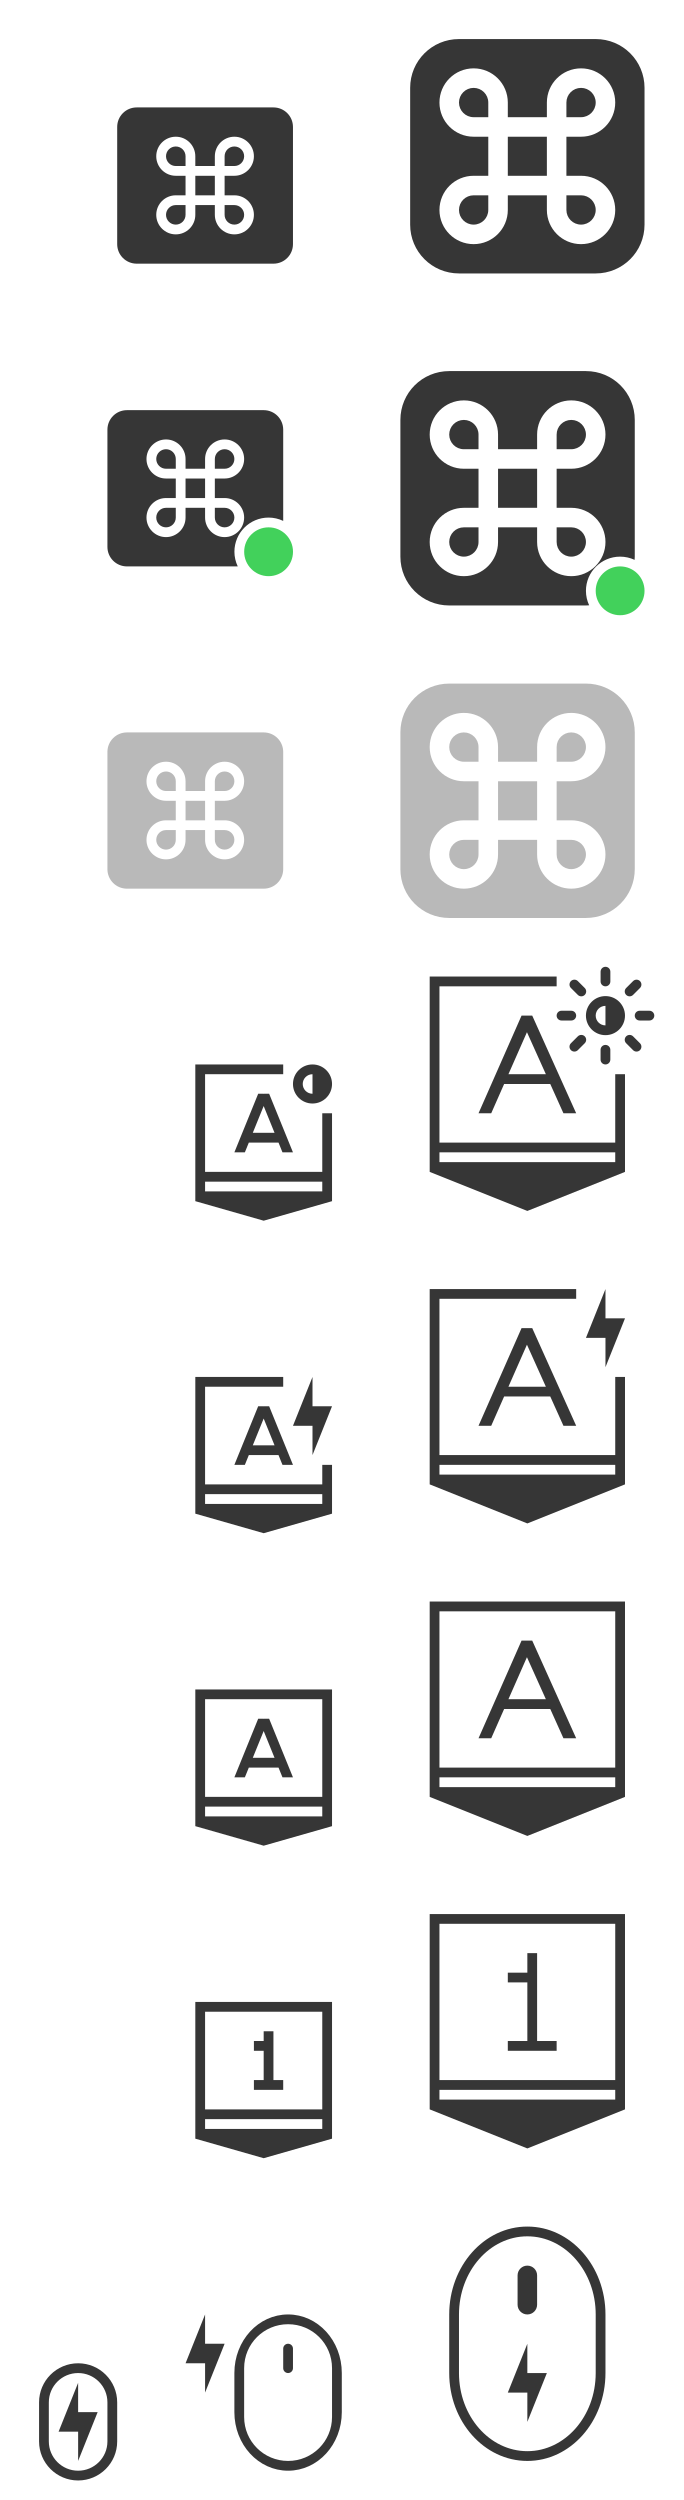
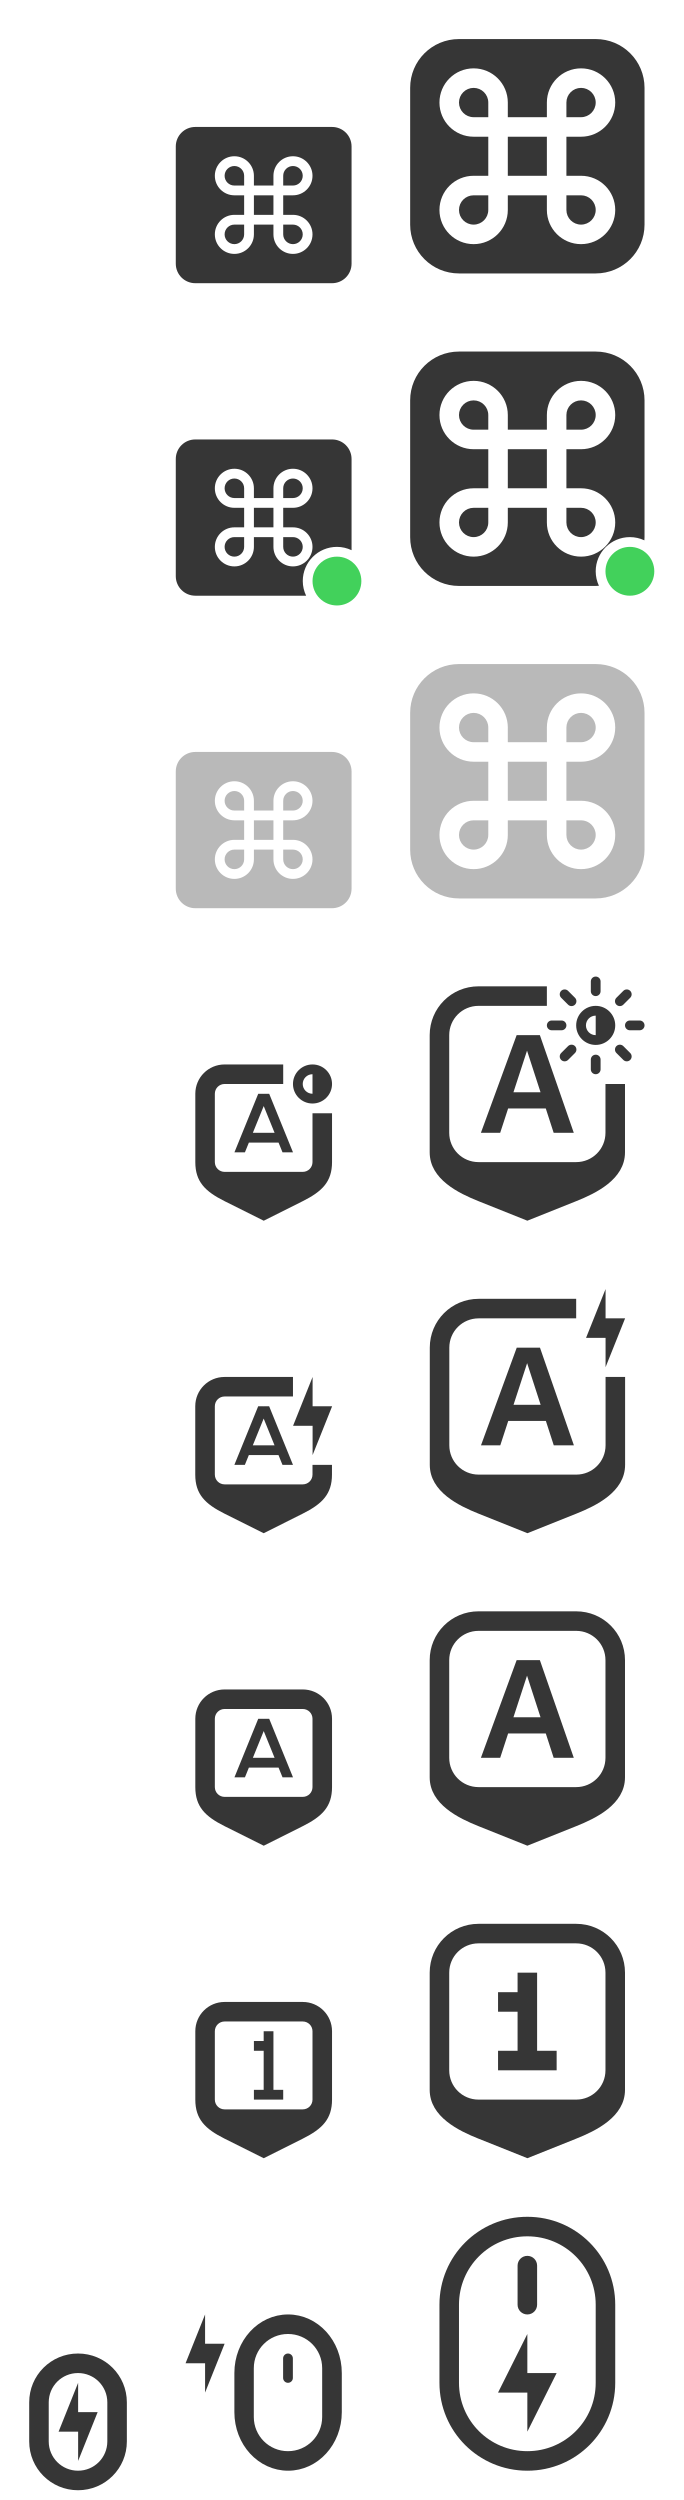
- <svg xmlns="http://www.w3.org/2000/svg" xmlns:xlink="http://www.w3.org/1999/xlink" width="70" height="256" version="1.1" viewBox="0 0 70 256">
-   <defs>
+ <svg xmlns="http://www.w3.org/2000/svg" xmlns:xlink="http://www.w3.org/1999/xlink" width="70" height="256" version="1.1" viewBox="0 0 70 256" id="svg99">
+   <defs id="defs3">
    <style id="current-color-scheme" type="text/css">.ColorScheme-Text {
        color:#363636;
      }
      .ColorScheme-Background {
        color:#efefef;
      }
      .ColorScheme-Highlight {
        color:#3daee9;
      }
      .ColorScheme-ViewText {
        color:#363636;
      }
      .ColorScheme-ViewBackground {
        color:#fcfcfc;
      }
      .ColorScheme-ViewHover {
        color:#93cee9;
      }
      .ColorScheme-ViewFocus{
        color:#3daee9;
      }
      .ColorScheme-ButtonText {
        color:#363636;
      }
      .ColorScheme-ButtonBackground {
        color:#ffffff;
      }
      .ColorScheme-ButtonHover {
        color:#93cee9;
      }
      .ColorScheme-ButtonFocus{
        color:#3daee9;
      }</style>
  </defs>
-   <g id="22-22-input-mouse-battery" transform="translate(-310 -300.36)">
-     <rect x="326" y="534.36" width="22" height="22" ry="0" fill="none" />
-     <path class="ColorScheme-Text" transform="translate(326 534.36)" d="m13.5 3c-3.047 0-5.5 2.676-5.5 6v4c0 3.324 2.453 6 5.5 6s5.5-2.676 5.5-6v-4c0-3.324-2.453-6-5.5-6zm0 1c2.493 0 4.5 2.007 4.5 4.5v5c0 2.493-2.007 4.5-4.5 4.5s-4.5-2.007-4.5-4.5v-5c0-2.493 2.007-4.5 4.5-4.5zm0 2c-0.277 0-0.5 0.223-0.5 0.5v2c0 0.277 0.223 0.5 0.5 0.5s0.5-0.223 0.5-0.5v-2c0-0.277-0.223-0.5-0.5-0.5z" fill="currentColor" />
-     <path class="ColorScheme-Text" d="m331 537.36-2 5h2v3l2-5h-2z" fill="currentColor" />
+   <use id="fcitx-vk-inactive" transform="translate(104,-6)" width="100%" height="100%" opacity=".5" xlink:href="#fcitx-kbd" />
+   <g id="22-22-input-keyboard" transform="translate(6,2)">
+     <path class="ColorScheme-Text" d="m 14,11 c -1.108,0 -2,0.892 -2,2 v 12 c 0,1.108 0.892,2 2,2 h 14 c 1.108,0 2,-0.892 2,-2 V 13 c 0,-1.108 -0.892,-2 -2,-2 z m 4,3 c 1.105,0 2,0.895 2,2 v 1 h 2 v -1 c 0,-1.105 0.895,-2 2,-2 1.105,0 2,0.895 2,2 0,1.105 -0.895,2 -2,2 h -1 v 2 h 1 c 1.105,2.5e-4 2,0.895 2,2 0,1.105 -0.895,2 -2,2 -1.105,0 -2,-0.895 -2,-2 v -1 h -2 v 1 c 0,1.105 -0.895,2 -2,2 -1.105,0 -2,-0.895 -2,-2 0,-1.105 0.895,-2 2,-2 h 1 v -2 h -1 c -1.105,0 -2,-0.895 -2,-2 0,-1.105 0.895,-2 2,-2 z m 0,1 c -0.552,0 -1,0.448 -1,1 0,0.552 0.448,1 1,1 h 1 v -1 c 0,-0.552 -0.448,-1 -1,-1 z m 6,0 c -0.552,0 -1,0.448 -1,1 v 1 h 1 c 0.552,0 1,-0.448 1,-1 0,-0.552 -0.448,-1 -1,-1 z m -4,3 v 2 h 2 v -2 z m -2,3 c -0.552,0 -1,0.448 -1,1 0,0.552 0.448,1 1,1 0.552,0 1,-0.448 1,-1 v -1 z m 5,0 v 1 c 0,0.552 0.448,1 1,1 0.552,0 1,-0.448 1,-1 0,-0.552 -0.448,-1 -1,-1 z" fill="currentColor" id="path65" />
+     <path d="M 10,8 H 32 V 30 H 10 Z" fill="none" id="path67" />
  </g>
-   <g id="22-22-input-keyboard-battery" transform="translate(-332 -396.36)">
-     <rect x="348" y="534.36" width="22" height="22" ry="0" fill="none" />
-     <path class="ColorScheme-Text" transform="translate(332 396.36)" d="m20 141v14l7 2 7-2v-5h-1v2h-12v-10h8v-1h-9zm12 0-2 5h2v3l2-5h-2v-3zm-5.562 3-2.438 6h1.074l0.406-1h3.039l0.406 1h1.074l-2.439-6h-0.537l-0.023 0.01-0.023-0.01h-0.539zm0.562 1.258 1.113 2.742h-2.227l1.113-2.742zm-6 7.742h12v1h-12v-1z" fill="currentColor" />
+   <g id="22-22-input-keyboard-virtual-on" transform="translate(5,3)">
+     <path class="ColorScheme-Text" d="m 15,42 c -1.108,0 -2,0.892 -2,2 v 12 c 0,1.108 0.892,2 2,2 h 11.346 a 3.5,3.5 0 0 1 -0.342,-1.5 3.5,3.5 0 0 1 3.5,-3.5 3.5,3.5 0 0 1 1.496,0.34 v -9.34 c 0,-1.108 -0.892,-2 -2,-2 z m 4,3 c 1.105,0 2,0.895 2,2 v 1 h 2 v -1 c 0,-1.105 0.895,-2 2,-2 1.105,0 2,0.895 2,2 0,1.105 -0.895,2 -2,2 h -1 v 2 h 1 c 1.105,2.5e-4 2,0.895 2,2 0,1.105 -0.895,2 -2,2 -1.105,0 -2,-0.895 -2,-2 v -1 h -2 v 1 c 0,1.105 -0.895,2 -2,2 -1.105,0 -2,-0.895 -2,-2 0,-1.105 0.895,-2 2,-2 h 1 v -2 h -1 c -1.105,0 -2,-0.895 -2,-2 0,-1.105 0.895,-2 2,-2 z m 0,1 c -0.552,0 -1,0.448 -1,1 0,0.552 0.448,1 1,1 h 1 v -1 c 0,-0.552 -0.448,-1 -1,-1 z m 6,0 c -0.552,0 -1,0.448 -1,1 v 1 h 1 c 0.552,0 1,-0.448 1,-1 0,-0.552 -0.448,-1 -1,-1 z m -4,3 v 2 h 2 v -2 z m -2,3 c -0.552,0 -1,0.448 -1,1 0,0.552 0.448,1 1,1 0.552,0 1,-0.448 1,-1 v -1 z m 5,0 v 1 c 0,0.552 0.448,1 1,1 0.552,0 1,-0.448 1,-1 0,-0.552 -0.448,-1 -1,-1 z" fill="currentColor" id="path70" />
+     <path d="M 11,39 H 33 V 61 H 11 Z" fill="none" id="path72" />
+     <path class="ColorScheme-PositiveText" d="m 29.503,54 a 2.5,2.5 0 0 0 -2.5,2.5 2.5,2.5 0 0 0 2.5,2.5 2.5,2.5 0 0 0 2.5,-2.5 2.5,2.5 0 0 0 -2.5,-2.5 z" fill="#42d15b" id="path74" />
  </g>
-   <g id="22-22-input-keyboard-brightness" transform="translate(-354 -428.36)">
-     <rect x="370" y="534.36" width="22" height="22" ry="0" fill="none" />
-     <path class="ColorScheme-Text" transform="translate(354 428.36)" d="m20 109v14l7 2 7-2v-9h-1v6h-12v-10h8v-1h-9zm12 0c-1.105 0-2 0.895-2 2s0.895 2 2 2 2-0.895 2-2-0.895-2-2-2zm0 1v2c-0.552 0-1-0.448-1-1 0-0.552 0.448-1 1-1zm-5.562 2-2.438 6h1.074l0.406-1h3.039l0.406 1h1.074l-2.439-6h-0.537l-0.023 0.01-0.023-0.01h-0.539zm0.562 1.258 1.113 2.742h-2.227l1.113-2.742zm-6 7.742h12v1h-12v-1z" fill="currentColor" />
+   <g id="22-22-input-keyboard-virtual-off" transform="translate(6,66)">
+     <path class="ColorScheme-Text" d="m 14,11 c -1.108,0 -2,0.892 -2,2 v 12 c 0,1.108 0.892,2 2,2 h 14 c 1.108,0 2,-0.892 2,-2 V 13 c 0,-1.108 -0.892,-2 -2,-2 z m 4,3 c 1.105,0 2,0.895 2,2 v 1 h 2 v -1 c 0,-1.105 0.895,-2 2,-2 1.105,0 2,0.895 2,2 0,1.105 -0.895,2 -2,2 h -1 v 2 h 1 c 1.105,2.5e-4 2,0.895 2,2 0,1.105 -0.895,2 -2,2 -1.105,0 -2,-0.895 -2,-2 v -1 h -2 v 1 c 0,1.105 -0.895,2 -2,2 -1.105,0 -2,-0.895 -2,-2 0,-1.105 0.895,-2 2,-2 h 1 v -2 h -1 c -1.105,0 -2,-0.895 -2,-2 0,-1.105 0.895,-2 2,-2 z m 0,1 c -0.552,0 -1,0.448 -1,1 0,0.552 0.448,1 1,1 h 1 v -1 c 0,-0.552 -0.448,-1 -1,-1 z m 6,0 c -0.552,0 -1,0.448 -1,1 v 1 h 1 c 0.552,0 1,-0.448 1,-1 0,-0.552 -0.448,-1 -1,-1 z m -4,3 v 2 h 2 v -2 z m -2,3 c -0.552,0 -1,0.448 -1,1 0,0.552 0.448,1 1,1 0.552,0 1,-0.448 1,-1 v -1 z m 5,0 v 1 c 0,0.552 0.448,1 1,1 0.552,0 1,-0.448 1,-1 0,-0.552 -0.448,-1 -1,-1 z" fill="currentColor" opacity="0.35" id="path77" />
+     <path d="M 10,8 H 32 V 30 H 10 Z" fill="none" id="path79" />
  </g>
-   <g id="input-keyboard-battery" transform="translate(-332 -428.36)">
-     <rect x="370" y="556.36" width="32" height="32" ry="0" fill="none" />
-     <path class="ColorScheme-Text" transform="translate(332 428.36)" d="m44 132v20l10 4 10-4v-11h-1v8h-18v-16h14v-1h-15zm18 0-2 5h2v3l2-5h-2v-3zm-8.594 4-4.406 10h1.301l1.322-3h4.723l1.35 3h1.305l-4.5-10h-1.094zm0.553 1.695 1.938 4.305h-3.834l1.897-4.305zm-8.959 12.305h18v1h-18v-1z" fill="currentColor" />
-   </g>
-   <g id="input-keyboard-brightness" transform="translate(-364 -460.36)">
-     <rect x="402" y="556.36" width="32" height="32" ry="0" fill="none" />
-     <path class="ColorScheme-Text" transform="translate(364 460.36)" d="m44 100v20l10 4 10-4v-10h-1v7h-18v-16h12v-1h-13zm9.406 4-4.406 10h1.301l1.322-3h4.723l1.35 3h1.305l-4.5-10h-1.094zm0.553 1.695 1.938 4.305h-3.834l1.897-4.305zm-8.959 12.305h18v1h-18v-1z" fill="currentColor" />
-     <path class="ColorScheme-Text" transform="translate(326 534.36)" d="m100 25c-0.277 0-0.5 0.223-0.5 0.5v1c0 0.277 0.223 0.5 0.5 0.5s0.5-0.223 0.5-0.5v-1c0-0.277-0.223-0.5-0.5-0.5zm-3.182 1.318c-0.128 0-0.256 0.049-0.354 0.146-0.196 0.196-0.196 0.511 0 0.707l0.707 0.707c0.196 0.196 0.511 0.196 0.707 0s0.196-0.511 0-0.707l-0.707-0.707c-0.098-0.098-0.226-0.146-0.354-0.146zm6.363 0c-0.128 0-0.256 0.049-0.354 0.146l-0.707 0.707c-0.196 0.196-0.196 0.511 0 0.707 0.196 0.196 0.511 0.196 0.707 0l0.707-0.707c0.196-0.196 0.196-0.511 0-0.707-0.098-0.098-0.226-0.146-0.354-0.146zm-3.182 1.682c-1.105 0-2 0.895-2 2s0.895 2 2 2c1.105 0 2-0.895 2-2s-0.895-2-2-2zm0 1v2c-0.552 0-1-0.448-1-1s0.448-1 1-1zm-4.5 0.5c-0.277 0-0.5 0.223-0.5 0.5s0.223 0.5 0.5 0.5h1c0.277 0 0.5-0.223 0.5-0.5s-0.223-0.5-0.5-0.5zm8 0c-0.277 0-0.5 0.223-0.5 0.5s0.223 0.5 0.5 0.5h1c0.277 0 0.5-0.223 0.5-0.5s-0.223-0.5-0.5-0.5zm-5.975 2.475c-0.128 0-0.256 0.049-0.354 0.146l-0.707 0.707c-0.196 0.196-0.196 0.511 0 0.707s0.511 0.196 0.707 0l0.707-0.707c0.196-0.196 0.196-0.511 0-0.707-0.098-0.098-0.226-0.146-0.354-0.146zm4.949 0c-0.128 0-0.256 0.049-0.354 0.146-0.196 0.196-0.196 0.511 0 0.707l0.707 0.707c0.196 0.196 0.511 0.196 0.707 0 0.196-0.196 0.196-0.511 0-0.707l-0.707-0.707c-0.098-0.098-0.226-0.146-0.354-0.146zm-2.475 1.025c-0.277 0-0.5 0.223-0.5 0.5v1c0 0.277 0.223 0.5 0.5 0.5s0.5-0.223 0.5-0.5v-1c0-0.277-0.223-0.5-0.5-0.5z" fill="currentColor" />
-   </g>
-   <g id="input-mouse-battery" transform="translate(-332 -332.36)">
-     <path class="ColorScheme-Text" d="m386 560.36a8 9 0 0 0-8 9v6a8 9 0 0 0 8 9 8 9 0 0 0 8-9v-6a8 9 0 0 0-8-9zm0 1a7 8 0 0 1 7 8v6a7 8 0 0 1-7 8 7 8 0 0 1-7-8v-6a7 8 0 0 1 7-8zm0 3a1 1 0 0 0-1 1v3a1 1 0 0 0 1 1 1 1 0 0 0 1-1v-3a1 1 0 0 0-1-1zm0 8-2 5h2v3l2-5h-2z" fill="currentColor" />
-     <rect x="370" y="556.36" width="32" height="32" ry="0" fill="none" />
-   </g>
-   <g id="16-16-input-mouse-battery" transform="translate(-303 -297.36)">
-     <path class="ColorScheme-Text" transform="translate(319 457.36)" d="m-8 82a4 4 0 0 0-4 4v4a4 4 0 0 0 4 4 4 4 0 0 0 4-4v-4a4 4 0 0 0-4-4zm0 1a3 3 0 0 1 3 3v4a3 3 0 0 1-3 3 3 3 0 0 1-3-3v-4a3 3 0 0 1 3-3zm0 1-2 5h2v3l2-5h-2z" fill="currentColor" />
-     <rect x="303" y="537.36" width="16" height="16" fill="none" />
-   </g>
-   <g id="22-22-input-caps-on" transform="translate(59.241 23.259)">
-     <rect x="-43.241" y="146.74" width="22" height="22" opacity=".001" />
-     <path class="ColorScheme-Text" d="m-39.241 149.74v14l7 2 7-2v-14zm1 1h12v10h-12zm5.438 2-2.438 6h1.074l0.406-1h3.039l0.406 1h1.074l-2.439-6h-0.537l-0.023 0.01-0.023-0.01zm0.562 1.258 1.113 2.742h-2.227zm-6 7.742h12v1h-12z" fill="currentColor" />
-   </g>
-   <g id="22-22-input-num-on" transform="translate(-8 85)">
-     <rect x="24" y="117" width="22" height="22" opacity=".001" />
-     <path class="ColorScheme-Text" d="m28 120v14l7 2 7-2v-14zm1 1h12v10h-12zm6 2v1h-1v1h1v3h-1v1h3v-1h-1v-5zm-6 9h12v1h-12z" fill="currentColor" />
-   </g>
-   <g id="input-caps-on" transform="translate(19 48)">
-     <rect x="19" y="112" width="32" height="32" opacity=".001" />
-     <path class="ColorScheme-Text" d="m25 116v20l10 4 10-4v-20h-1zm1 1h18v16h-18zm8.406 3-4.406 10h1.301l1.322-3h4.723l1.35 3h1.305l-4.5-10zm0.553 1.695 1.938 4.305h-3.834zm-8.959 12.305h18v1h-18z" fill="currentColor" />
-   </g>
-   <g id="input-num-on" transform="translate(19 80)">
-     <rect x="19" y="112" width="32" height="32" opacity=".001" />
-     <path class="ColorScheme-Text" d="m25 116v20l10 4 10-4v-20h-1zm1 1h18v16h-18zm9 3v2h-2v1h2v6h-2v1h5v-1h-2v-9zm-9 14h18v1h-18z" fill="currentColor" />
-   </g>
-   <use id="fcitx-vk-inactive" transform="translate(104,-6)" width="100%" height="100%" opacity=".5" xlink:href="#fcitx-kbd" />
-   <g id="22-22-input-keyboard">
-     <path class="ColorScheme-Text" d="m14 11c-1.108 0-2 0.892-2 2v12c0 1.108 0.892 2 2 2h14c1.108 0 2-0.892 2-2v-12c0-1.108-0.892-2-2-2h-14zm4 3c1.105 0 2 0.895 2 2v1h2v-1c0-1.105 0.895-2 2-2 1.105 0 2 0.895 2 2s-0.895 2-2 2h-1v2h1c1.105 2.5e-4 2 0.895 2 2s-0.895 2-2 2-2-0.895-2-2v-1h-2v1c0 1.105-0.895 2-2 2-1.105 0-2-0.895-2-2s0.895-2 2-2h1v-2h-1c-1.105 0-2-0.895-2-2s0.895-2 2-2zm0 1c-0.552 0-1 0.448-1 1 0 0.552 0.448 1 1 1h1v-1c0-0.552-0.448-1-1-1zm6 0c-0.552 0-1 0.448-1 1v1h1c0.552 0 1-0.448 1-1s-0.448-1-1-1zm-4 3v2h2v-2h-2zm-2 3c-0.552 0-1 0.448-1 1s0.448 1 1 1 1-0.448 1-1v-1h-1zm5 0v1c0 0.552 0.448 1 1 1s1-0.448 1-1-0.448-1-1-1h-1z" fill="currentColor" />
-     <path d="m10 8h22v22h-22z" fill="none" />
-   </g>
-   <g id="22-22-input-keyboard-virtual-on" transform="translate(-2)">
-     <path class="ColorScheme-Text" d="m15 42c-1.108 0-2 0.892-2 2v12c0 1.108 0.892 2 2 2h11.346a3.5 3.5 0 0 1-0.342-1.5 3.5 3.5 0 0 1 3.5-3.5 3.5 3.5 0 0 1 1.496 0.34v-9.34c0-1.108-0.892-2-2-2zm4 3c1.105 0 2 0.895 2 2v1h2v-1c0-1.105 0.895-2 2-2 1.105 0 2 0.895 2 2s-0.895 2-2 2h-1v2h1c1.105 2.5e-4 2 0.895 2 2s-0.895 2-2 2-2-0.895-2-2v-1h-2v1c0 1.105-0.895 2-2 2-1.105 0-2-0.895-2-2s0.895-2 2-2h1v-2h-1c-1.105 0-2-0.895-2-2s0.895-2 2-2zm0 1c-0.552 0-1 0.448-1 1 0 0.552 0.448 1 1 1h1v-1c0-0.552-0.448-1-1-1zm6 0c-0.552 0-1 0.448-1 1v1h1c0.552 0 1-0.448 1-1s-0.448-1-1-1zm-4 3v2h2v-2zm-2 3c-0.552 0-1 0.448-1 1s0.448 1 1 1 1-0.448 1-1v-1zm5 0v1c0 0.552 0.448 1 1 1s1-0.448 1-1-0.448-1-1-1z" fill="currentColor" />
-     <path d="m11 39h22v22h-22z" fill="none" />
-     <path class="ColorScheme-PositiveText" d="m29.503 54a2.5 2.5 0 0 0-2.5 2.5 2.5 2.5 0 0 0 2.5 2.5 2.5 2.5 0 0 0 2.5-2.5 2.5 2.5 0 0 0-2.5-2.5z" fill="#42d15b" />
-   </g>
-   <g id="22-22-input-keyboard-virtual-off" transform="translate(-1,64)">
-     <path class="ColorScheme-Text" d="m14 11c-1.108 0-2 0.892-2 2v12c0 1.108 0.892 2 2 2h14c1.108 0 2-0.892 2-2v-12c0-1.108-0.892-2-2-2zm4 3c1.105 0 2 0.895 2 2v1h2v-1c0-1.105 0.895-2 2-2 1.105 0 2 0.895 2 2s-0.895 2-2 2h-1v2h1c1.105 2.5e-4 2 0.895 2 2s-0.895 2-2 2-2-0.895-2-2v-1h-2v1c0 1.105-0.895 2-2 2-1.105 0-2-0.895-2-2s0.895-2 2-2h1v-2h-1c-1.105 0-2-0.895-2-2s0.895-2 2-2zm0 1c-0.552 0-1 0.448-1 1 0 0.552 0.448 1 1 1h1v-1c0-0.552-0.448-1-1-1zm6 0c-0.552 0-1 0.448-1 1v1h1c0.552 0 1-0.448 1-1s-0.448-1-1-1zm-4 3v2h2v-2zm-2 3c-0.552 0-1 0.448-1 1s0.448 1 1 1 1-0.448 1-1v-1zm5 0v1c0 0.552 0.448 1 1 1s1-0.448 1-1-0.448-1-1-1z" fill="currentColor" opacity=".35" />
-     <path d="m10 8h22v22h-22z" fill="none" />
-   </g>
-   <g id="input-keyboard-virtual-on">
-     <rect x="37" y="34" width="32" height="32" fill="none" />
-     <path class="ColorScheme-Text" fill="currentColor" d="m46 38c-2.77 0-5 2.23-5 5v14c0 2.77 2.23 5 5 5h14c0.112 0 0.22-0.008 0.33-0.016-0.217-0.465-0.33-0.971-0.33-1.484 0-1.933 1.567-3.5 3.5-3.5 0.513-9.1e-5 1.02 0.113 1.484 0.33 0.007-0.11 0.016-0.218 0.016-0.33v-14c0-2.77-2.23-5-5-5h-14zm1.5 3a3.5 3.5 0 0 1 3.5 3.5v1.5h4v-1.5a3.5 3.5 0 0 1 3.5-3.5 3.5 3.5 0 0 1 3.5 3.5 3.5 3.5 0 0 1-3.5 3.5h-1.5v4h1.5a3.5 3.5 0 0 1 3.5 3.5 3.5 3.5 0 0 1-3.5 3.5 3.5 3.5 0 0 1-3.5-3.5v-1.5h-4v1.5a3.5 3.5 0 0 1-3.5 3.5 3.5 3.5 0 0 1-3.5-3.5 3.5 3.5 0 0 1 3.5-3.5h1.5v-4h-1.5a3.5 3.5 0 0 1-3.5-3.5 3.5 3.5 0 0 1 3.5-3.5zm0 2a1.5 1.5 0 0 0-1.5 1.5 1.5 1.5 0 0 0 1.5 1.5h1.5v-1.5a1.5 1.5 0 0 0-1.5-1.5zm11 0a1.5 1.5 0 0 0-1.5 1.5v1.5h1.5a1.5 1.5 0 0 0 1.5-1.5 1.5 1.5 0 0 0-1.5-1.5zm-7.5 5v4h4v-4h-4zm-3.5 6a1.5 1.5 0 0 0-1.5 1.5 1.5 1.5 0 0 0 1.5 1.5 1.5 1.5 0 0 0 1.5-1.5v-1.5h-1.5zm9.5 0v1.5a1.5 1.5 0 0 0 1.5 1.5 1.5 1.5 0 0 0 1.5-1.5 1.5 1.5 0 0 0-1.5-1.5h-1.5z" />
-     <path d="m63.5 58a2.5 2.5 0 0 0-2.5 2.5 2.5 2.5 0 0 0 2.5 2.5 2.5 2.5 0 0 0 2.5-2.5 2.5 2.5 0 0 0-2.5-2.5z" fill="#42d15b" />
+   <g id="input-keyboard-virtual-on" transform="translate(1,-2)">
+     <rect x="37" y="34" width="32" height="32" fill="none" id="rect82" />
+     <path class="ColorScheme-Text" fill="currentColor" d="m 46,38 c -2.77,0 -5,2.23 -5,5 v 14 c 0,2.77 2.23,5 5,5 h 14 c 0.112,0 0.22,-0.009 0.33,-0.016 C 60.113,61.52 60,61.013 60,60.5 c 0,-1.933 1.567,-3.5 3.5,-3.5 0.513,-9.1e-5 1.02,0.113 1.484,0.33 0.007,-0.11 0.016,-0.218 0.016,-0.33 v -14 c 0,-2.77 -2.23,-5 -5,-5 h -14 z m 1.5,3 A 3.5,3.5 0 0 1 51,44.5 V 46 h 4 V 44.5 A 3.5,3.5 0 0 1 58.5,41 3.5,3.5 0 0 1 62,44.5 3.5,3.5 0 0 1 58.5,48 H 57 v 4 h 1.5 A 3.5,3.5 0 0 1 62,55.5 3.5,3.5 0 0 1 58.5,59 3.5,3.5 0 0 1 55,55.5 V 54 h -4 v 1.5 A 3.5,3.5 0 0 1 47.5,59 3.5,3.5 0 0 1 44,55.5 3.5,3.5 0 0 1 47.5,52 H 49 V 48 H 47.5 A 3.5,3.5 0 0 1 44,44.5 3.5,3.5 0 0 1 47.5,41 Z m 0,2 A 1.5,1.5 0 0 0 46,44.5 1.5,1.5 0 0 0 47.5,46 H 49 V 44.5 A 1.5,1.5 0 0 0 47.5,43 Z m 11,0 A 1.5,1.5 0 0 0 57,44.5 V 46 h 1.5 A 1.5,1.5 0 0 0 60,44.5 1.5,1.5 0 0 0 58.5,43 Z M 51,48 v 4 h 4 v -4 z m -3.5,6 A 1.5,1.5 0 0 0 46,55.5 1.5,1.5 0 0 0 47.5,57 1.5,1.5 0 0 0 49,55.5 V 54 Z m 9.5,0 v 1.5 A 1.5,1.5 0 0 0 58.5,57 1.5,1.5 0 0 0 60,55.5 1.5,1.5 0 0 0 58.5,54 Z" id="path84" />
+     <path d="M 63.5,58 A 2.5,2.5 0 0 0 61,60.5 2.5,2.5 0 0 0 63.5,63 2.5,2.5 0 0 0 66,60.5 2.5,2.5 0 0 0 63.5,58 Z" fill="#42d15b" id="path86" />
  </g>
  <g id="input-keyboard">
-     <rect x="38" y="-5.6172e-6" width="32" height="32" fill="none" />
-     <path class="ColorScheme-Text" fill="currentColor" d="m47 4c-2.77 0-5 2.23-5 5v14c0 2.77 2.23 5 5 5h14c2.77 0 5-2.23 5-5v-14c0-2.77-2.23-5-5-5h-14zm1.5 3a3.5 3.5 0 0 1 3.5 3.5v1.5h4v-1.5a3.5 3.5 0 0 1 3.5-3.5 3.5 3.5 0 0 1 3.5 3.5 3.5 3.5 0 0 1-3.5 3.5h-1.5v4h1.5a3.5 3.5 0 0 1 3.5 3.5 3.5 3.5 0 0 1-3.5 3.5 3.5 3.5 0 0 1-3.5-3.5v-1.5h-4v1.5a3.5 3.5 0 0 1-3.5 3.5 3.5 3.5 0 0 1-3.5-3.5 3.5 3.5 0 0 1 3.5-3.5h1.5v-4h-1.5a3.5 3.5 0 0 1-3.5-3.5 3.5 3.5 0 0 1 3.5-3.5zm0 2a1.5 1.5 0 0 0-1.5 1.5 1.5 1.5 0 0 0 1.5 1.5h1.5v-1.5a1.5 1.5 0 0 0-1.5-1.5zm11 0a1.5 1.5 0 0 0-1.5 1.5v1.5h1.5a1.5 1.5 0 0 0 1.5-1.5 1.5 1.5 0 0 0-1.5-1.5zm-7.5 5v4h4v-4h-4zm-3.5 6a1.5 1.5 0 0 0-1.5 1.5 1.5 1.5 0 0 0 1.5 1.5 1.5 1.5 0 0 0 1.5-1.5v-1.5h-1.5zm9.5 0v1.5a1.5 1.5 0 0 0 1.5 1.5 1.5 1.5 0 0 0 1.5-1.5 1.5 1.5 0 0 0-1.5-1.5h-1.5z" />
+     <rect x="38" y="-5.6172e-6" width="32" height="32" fill="none" id="rect89" />
+     <path class="ColorScheme-Text" fill="currentColor" d="m47 4c-2.77 0-5 2.23-5 5v14c0 2.77 2.23 5 5 5h14c2.77 0 5-2.23 5-5v-14c0-2.77-2.23-5-5-5h-14zm1.5 3a3.5 3.5 0 0 1 3.5 3.5v1.5h4v-1.5a3.5 3.5 0 0 1 3.5-3.5 3.5 3.5 0 0 1 3.5 3.5 3.5 3.5 0 0 1-3.5 3.5h-1.5v4h1.5a3.5 3.5 0 0 1 3.5 3.5 3.5 3.5 0 0 1-3.5 3.5 3.5 3.5 0 0 1-3.5-3.5v-1.5h-4v1.5a3.5 3.5 0 0 1-3.5 3.5 3.5 3.5 0 0 1-3.5-3.5 3.5 3.5 0 0 1 3.5-3.5h1.5v-4h-1.5a3.5 3.5 0 0 1-3.5-3.5 3.5 3.5 0 0 1 3.5-3.5zm0 2a1.5 1.5 0 0 0-1.5 1.5 1.5 1.5 0 0 0 1.5 1.5h1.5v-1.5a1.5 1.5 0 0 0-1.5-1.5zm11 0a1.5 1.5 0 0 0-1.5 1.5v1.5h1.5a1.5 1.5 0 0 0 1.5-1.5 1.5 1.5 0 0 0-1.5-1.5zm-7.5 5v4h4v-4h-4zm-3.5 6a1.5 1.5 0 0 0-1.5 1.5 1.5 1.5 0 0 0 1.5 1.5 1.5 1.5 0 0 0 1.5-1.5v-1.5h-1.5zm9.5 0v1.5a1.5 1.5 0 0 0 1.5 1.5 1.5 1.5 0 0 0 1.5-1.5 1.5 1.5 0 0 0-1.5-1.5h-1.5z" id="path91" />
  </g>
-   <g id="input-keyboard-virtual-off" transform="translate(-1 66)" opacity=".35">
-     <rect x="38" y="-5.6172e-6" width="32" height="32" fill="none" />
-     <path class="ColorScheme-Text" fill="currentColor" transform="translate(1,-66)" d="m46 70c-2.77 0-5 2.23-5 5v14c0 2.77 2.23 5 5 5h14c2.77 0 5-2.23 5-5v-14c0-2.77-2.23-5-5-5h-14zm1.5 3a3.5 3.5 0 0 1 3.5 3.5v1.5h4v-1.5a3.5 3.5 0 0 1 3.5-3.5 3.5 3.5 0 0 1 3.5 3.5 3.5 3.5 0 0 1-3.5 3.5h-1.5v4h1.5a3.5 3.5 0 0 1 3.5 3.5 3.5 3.5 0 0 1-3.5 3.5 3.5 3.5 0 0 1-3.5-3.5v-1.5h-4v1.5a3.5 3.5 0 0 1-3.5 3.5 3.5 3.5 0 0 1-3.5-3.5 3.5 3.5 0 0 1 3.5-3.5h1.5v-4h-1.5a3.5 3.5 0 0 1-3.5-3.5 3.5 3.5 0 0 1 3.5-3.5zm0 2a1.5 1.5 0 0 0-1.5 1.5 1.5 1.5 0 0 0 1.5 1.5h1.5v-1.5a1.5 1.5 0 0 0-1.5-1.5zm11 0a1.5 1.5 0 0 0-1.5 1.5v1.5h1.5a1.5 1.5 0 0 0 1.5-1.5 1.5 1.5 0 0 0-1.5-1.5zm-7.5 5v4h4v-4h-4zm-3.5 6a1.5 1.5 0 0 0-1.5 1.5 1.5 1.5 0 0 0 1.5 1.5 1.5 1.5 0 0 0 1.5-1.5v-1.5h-1.5zm9.5 0v1.5a1.5 1.5 0 0 0 1.5 1.5 1.5 1.5 0 0 0 1.5-1.5 1.5 1.5 0 0 0-1.5-1.5h-1.5z" />
+   <g id="input-keyboard-virtual-off" transform="translate(0,64)" opacity="0.35">
+     <rect x="38" y="-5.6171998e-06" width="32" height="32" fill="none" id="rect94" />
+     <path class="ColorScheme-Text" fill="currentColor" transform="translate(1,-66)" d="m 46,70 c -2.77,0 -5,2.23 -5,5 v 14 c 0,2.77 2.23,5 5,5 h 14 c 2.77,0 5,-2.23 5,-5 V 75 c 0,-2.77 -2.23,-5 -5,-5 z m 1.5,3 A 3.5,3.5 0 0 1 51,76.5 V 78 h 4 V 76.5 A 3.5,3.5 0 0 1 58.5,73 3.5,3.5 0 0 1 62,76.5 3.5,3.5 0 0 1 58.5,80 H 57 v 4 h 1.5 A 3.5,3.5 0 0 1 62,87.5 3.5,3.5 0 0 1 58.5,91 3.5,3.5 0 0 1 55,87.5 V 86 h -4 v 1.5 A 3.5,3.5 0 0 1 47.5,91 3.5,3.5 0 0 1 44,87.5 3.5,3.5 0 0 1 47.5,84 H 49 V 80 H 47.5 A 3.5,3.5 0 0 1 44,76.5 3.5,3.5 0 0 1 47.5,73 Z m 0,2 A 1.5,1.5 0 0 0 46,76.5 1.5,1.5 0 0 0 47.5,78 H 49 V 76.5 A 1.5,1.5 0 0 0 47.5,75 Z m 11,0 A 1.5,1.5 0 0 0 57,76.5 V 78 h 1.5 A 1.5,1.5 0 0 0 60,76.5 1.5,1.5 0 0 0 58.5,75 Z M 51,80 v 4 h 4 v -4 z m -3.5,6 A 1.5,1.5 0 0 0 46,87.5 1.5,1.5 0 0 0 47.5,89 1.5,1.5 0 0 0 49,87.5 V 86 Z m 9.5,0 v 1.5 A 1.5,1.5 0 0 0 58.5,89 1.5,1.5 0 0 0 60,87.5 1.5,1.5 0 0 0 58.5,86 Z" id="path96" />
+   </g>
+   <g id="22-22-input-mouse-battery" transform="translate(-310,-300.36)">
+     <rect x="326" y="534.36" width="22" height="22" ry="0" fill="none" id="rect5" />
+     <path id="path7" class="ColorScheme-Text" d="m 13.51,227 c -3.047,0 -5.5,2.676 -5.5,6 v 4 c 0,3.324 2.453,6 5.5,6 3.047,0 5.5,-2.676 5.5,-6 v -4 c 0,-3.324 -2.453,-6 -5.5,-6 z M 13.5,229 c 1.939,0 3.5,1.561 3.5,3.5 v 5 c 0,1.939 -1.561,3.5 -3.5,3.5 -1.939,0 -3.5,-1.561 -3.5,-3.5 v -5 c 0,-1.939 1.561,-3.5 3.5,-3.5 z" transform="translate(325.99,310.36)" fill="currentColor" />
+     <path class="ColorScheme-Text" d="m 331,537.36 -2,5 h 2 v 3 l 2,-5 h -2 z" fill="currentColor" id="path9" />
+     <rect id="rect5356" width="1" height="3" x="338.99" y="541.36" rx="0.5" ry="0.5" fill="currentColor" class="ColorScheme-Text" />
+   </g>
+   <g id="22-22-input-keyboard-battery" transform="translate(16,10)">
+     <rect x="0.01" y="128" width="22" height="22" ry="0" fill="none" id="rect12" />
+     <path id="path14" class="ColorScheme-Text" d="m 6.994,131 c -1.662,0 -3,1.338 -3,3 v 7 c 0,2 1,3 3,4 L 11,147.002 14.994,145 c 1.996,-1 3,-2 3,-4 v -1 H 16 v 1 c 0,0.554 -0.446,1 -1,1 H 7 c -0.554,0 -1,-0.446 -1,-1 v -7 c 0,-0.554 0.446,-1 1,-1 h 7 v -2 z" fill="currentColor" />
+     <path id="path3873" class="ColorScheme-Text" d="m 16.01,131 -2,5 h 2 v 3 l 2,-5 h -2 z m -5.572,3.002 -2.438,6 h 1.074 l 0.406,-1 h 3.039 l 0.406,1 H 14 V 140 l -2.439,-5.998 h -0.537 l -0.023,0.01 -0.023,-0.01 z m 0.562,1.258 1.113,2.742 H 9.887 Z" fill="currentColor" />
+   </g>
+   <g id="input-keyboard-battery" transform="translate(16,10)">
+     <rect x="22.01" y="118" width="32" height="32" ry="0" fill="none" id="rect22" />
+     <path id="path24" class="ColorScheme-Text" d="m 33.01,123 c -2.77,0 -5,2.23 -5,5 v 12 c 0,2.77 3,4.2 5,5 l 5,2 5,-2 c 2,-0.8 5,-2.23 5,-5 v -9 h -2 v 7 c 0,1.662 -1.338,3 -3,3 h -10 c -1.662,0 -3,-1.338 -3,-3 v -10 c 0,-1.662 1.338,-3 3,-3 H 43 v -2 z" fill="currentColor" />
+     <path id="path2237" class="ColorScheme-Text" d="m 46.01,122 -2,5 h 2 v 3 l 2,-5 h -2 z m -9.096,6 -3.66,10 h 1.975 l 0.814,-2.494 h 3.855 L 40.705,138 h 2.061 l -3.473,-10 z m 1.064,1.586 1.383,4.264 h -2.775 z" fill="currentColor" />
+   </g>
+   <g id="22-22-input-caps-on" transform="translate(16,10)">
+     <rect x="0.005" y="160.002" width="22" height="22" fill="none" id="rect39" />
+     <path id="path41" class="ColorScheme-Text" d="m 7,163 c -1.662,0 -3,1.338 -3,3 v 7 c 0,2 1,3 3,4 l 4.006,2.002 L 15,177 c 1.996,-1 3,-2 3,-4 v -7 c 0,-1.662 -1.338,-3 -3,-3 z m 0,2 h 8 c 0.554,0 1,0.446 1,1 v 7 c 0,0.554 -0.446,1 -1,1 H 7 c -0.554,0 -1,-0.446 -1,-1 v -7 c 0,-0.554 0.446,-1 1,-1 z" fill="currentColor" />
+     <path id="path3174" class="ColorScheme-Text" d="m 10.443,166.002 -2.437,6 h 1.074 l 0.406,-1 h 3.039 l 0.406,1 h 1.074 l -2.439,-6 h -0.537 l -0.023,0.01 -0.023,-0.01 z m 0.562,1.258 1.113,2.742 H 9.893 Z" fill="currentColor" />
+   </g>
+   <g id="input-caps-on" transform="translate(16,10)">
+     <rect x="22.005" y="150.004" width="32" height="32" fill="none" id="rect49" />
+     <path id="path51" class="ColorScheme-Text" d="m 33,155 c -2.77,0 -5,2.23 -5,5 v 12 c 0,2.77 3,4.2 5,5 l 5,2 5,-2 c 2,-0.8 5,-2.23 5,-5 v -12 c 0,-2.77 -2.23,-5 -5,-5 z m 0,2 h 10 c 1.662,0 3,1.338 3,3 v 10 c 0,1.662 -1.338,3 -3,3 H 33 c -1.662,0 -3,-1.338 -3,-3 v -10 c 0,-1.662 1.338,-3 3,-3 z" fill="currentColor" />
+     <path id="path2433" class="ColorScheme-Text" d="m 36.904,160 -3.66,10 h 1.975 l 0.814,-2.494 h 3.855 L 40.695,170 h 2.061 l -3.473,-10 z m 1.064,1.586 1.383,4.264 h -2.775 z" fill="currentColor" />
+   </g>
+   <g id="22-22-input-keyboard-brightness" transform="translate(84,8)">
+     <rect x="-67.995" y="98.002" width="22" height="22" fill="none" id="rect12358" />
+     <path id="path12360" class="ColorScheme-Text" d="m 7,99 c -1.662,0 -3,1.338 -3,3 v 7 c 0,2 1,3 3,4 l 4.006,2.002 L 15,113 c 1.996,-1 3,-2 3,-4 v -5 h -2 v 5 c 0,0.554 -0.446,1 -1,1 H 7 c -0.554,0 -1,-0.446 -1,-1 v -7 c 0,-0.554 0.446,-1 1,-1 h 6 v -2 z" transform="translate(-68,2)" fill="currentColor" />
+     <path id="path1380" class="ColorScheme-Text" d="m -52,101 c -1.105,0 -2,0.895 -2,2 0,1.105 0.895,2 2,2 1.105,0 2,-0.895 2,-2 0,-1.105 -0.895,-2 -2,-2 z m 0,1 v 2 c -0.552,0 -1,-0.448 -1,-1 0,-0.552 0.448,-1 1,-1 z m -5.557,2.002 -2.438,6 h 1.074 l 0.406,-1 h 3.039 l 0.406,1 h 1.074 l -2.439,-6 h -0.537 l -0.023,0.01 -0.023,-0.01 z m 0.562,1.258 1.113,2.742 h -2.227 z" fill="currentColor" />
+   </g>
+   <g id="input-keyboard-brightness" transform="translate(84,8)">
+     <rect x="-45.995" y="88.004" width="32" height="32" fill="none" id="rect12364" />
+     <path id="path12366" class="ColorScheme-Text" d="m -35,93 c -2.77,0 -5,2.23 -5,5 v 12 c 0,2.77 3,4.2 5,5 l 5,2 5,-2 c 2,-0.8 5,-2.23 5,-5 v -7 h -2 v 5 c 0,1.662 -1.338,3 -3,3 h -10 c -1.662,0 -3,-1.338 -3,-3 V 98 c 0,-1.662 1.338,-3 3,-3 h 7 v -2 z" fill="currentColor" />
+     <path id="path2118" class="ColorScheme-Text" d="m -23,92 c -0.277,0 -0.5,0.223 -0.5,0.5 v 1 c 0,0.277 0.223,0.5 0.5,0.5 0.277,0 0.5,-0.223 0.5,-0.5 v -1 c 0,-0.277 -0.223,-0.5 -0.5,-0.5 z m -3.182,1.318 c -0.128,0 -0.256,0.049 -0.354,0.146 -0.196,0.196 -0.196,0.511 0,0.707 l 0.707,0.707 c 0.196,0.196 0.511,0.196 0.707,0 0.196,-0.196 0.196,-0.511 0,-0.707 l -0.707,-0.707 c -0.098,-0.098 -0.226,-0.146 -0.354,-0.146 z m 6.363,0 c -0.128,0 -0.256,0.049 -0.354,0.146 l -0.707,0.707 c -0.196,0.196 -0.196,0.511 0,0.707 0.196,0.196 0.511,0.196 0.707,0 l 0.707,-0.707 c 0.196,-0.196 0.196,-0.511 0,-0.707 -0.098,-0.098 -0.226,-0.146 -0.354,-0.146 z M -23,95 c -1.105,0 -2,0.895 -2,2 0,1.105 0.895,2 2,2 1.105,0 2,-0.895 2,-2 0,-1.105 -0.895,-2 -2,-2 z m 0,1 v 2 c -0.552,0 -1,-0.448 -1,-1 0,-0.552 0.448,-1 1,-1 z m -4.5,0.5 c -0.277,0 -0.5,0.223 -0.5,0.5 0,0.277 0.223,0.5 0.5,0.5 h 1 c 0.277,0 0.5,-0.223 0.5,-0.5 0,-0.277 -0.223,-0.5 -0.5,-0.5 z m 8,0 c -0.277,0 -0.5,0.223 -0.5,0.5 0,0.277 0.223,0.5 0.5,0.5 h 1 c 0.277,0 0.5,-0.223 0.5,-0.5 0,-0.277 -0.223,-0.5 -0.5,-0.5 z m -11.596,1.5 -3.66,10 h 1.975 l 0.814,-2.494 h 3.855 L -27.305,108 h 2.061 l -3.473,-10 z m 5.621,0.975 c -0.128,0 -0.256,0.049 -0.354,0.146 l -0.707,0.707 c -0.196,0.196 -0.196,0.511 0,0.707 0.196,0.196 0.511,0.196 0.707,0 l 0.707,-0.707 c 0.196,-0.196 0.196,-0.511 0,-0.707 -0.098,-0.098 -0.226,-0.146 -0.354,-0.146 z m 4.949,0 c -0.128,0 -0.256,0.049 -0.354,0.146 -0.196,0.196 -0.196,0.511 0,0.707 l 0.707,0.707 c 0.196,0.196 0.511,0.196 0.707,0 0.196,-0.196 0.196,-0.511 0,-0.707 l -0.707,-0.707 c -0.098,-0.098 -0.226,-0.146 -0.354,-0.146 z m -9.506,0.611 1.383,4.264 h -2.775 z M -23,100 c -0.277,0 -0.5,0.223 -0.5,0.5 v 1 c 0,0.277 0.223,0.5 0.5,0.5 0.277,0 0.5,-0.223 0.5,-0.5 v -1 c 0,-0.277 -0.223,-0.5 -0.5,-0.5 z" fill="currentColor" />
+   </g>
+   <g id="22-22-input-num-on" transform="translate(16,10)">
+     <rect x="0.005" y="192.002" width="22" height="22" fill="none" id="rect13381" />
+     <path id="path13383" class="ColorScheme-Text" d="m 7,195 c -1.662,0 -3,1.338 -3,3 v 7 c 0,2 1,3 3,4 l 4.006,2.002 L 15,209 c 1.996,-1 3,-2 3,-4 v -7 c 0,-1.662 -1.338,-3 -3,-3 z m 0,2 h 8 c 0.554,0 1,0.446 1,1 v 7 c 0,0.554 -0.446,1 -1,1 H 7 c -0.554,0 -1,-0.446 -1,-1 v -7 c 0,-0.554 0.446,-1 1,-1 z" fill="currentColor" />
+     <path class="ColorScheme-Text" d="m 11,198 v 1 h -1 v 1 h 1 v 4 h -1 v 1 h 3 v -1 h -1 v -6 z" fill="currentColor" id="path13395" />
+   </g>
+   <g id="input-num-on" transform="translate(16,10)">
+     <rect x="22.005" y="182.004" width="32" height="32" fill="none" id="rect13387" />
+     <path id="path13389" class="ColorScheme-Text" d="m 33,187 c -2.77,0 -5,2.23 -5,5 v 12 c 0,2.77 3,4.2 5,5 l 5,2 5,-2 c 2,-0.8 5,-2.23 5,-5 v -12 c 0,-2.77 -2.23,-5 -5,-5 z m 0,2 h 10 c 1.662,0 3,1.338 3,3 v 10 c 0,1.662 -1.338,3 -3,3 H 33 c -1.662,0 -3,-1.338 -3,-3 v -10 c 0,-1.662 1.338,-3 3,-3 z" fill="currentColor" />
+     <path class="ColorScheme-Text" d="m 37,192 v 2 h -2 v 2 h 2 v 4 h -2 v 2 h 6 v -2 h -2 v -8 z" fill="currentColor" id="path13401" />
+   </g>
+   <g id="16-16-input-mouse-battery" transform="translate(15.99,10)">
+     <path class="ColorScheme-Text" d="m -7.99,234 -2,5 h 2 v 3 l 2,-5 h -2 z" fill="currentColor" id="path34" />
+     <rect x="-15.99" y="230" width="16" height="16" fill="none" id="rect36" />
+     <path id="rect5515" d="m -8,231 c -2.77,0 -5,2.23 -5,5 v 4 c 0,2.77 2.23,5 5,5 2.77,0 5,-2.23 5,-5 v -4 c 0,-2.77 -2.23,-5 -5,-5 z m 0,2 c 1.662,0 3,1.338 3,3 v 4 c 0,1.662 -1.338,3 -3,3 -1.662,0 -3,-1.338 -3,-3 v -4 c 0,-1.662 1.338,-3 3,-3 z" class="ColorScheme-Text" fill="currentColor" />
+   </g>
+   <g id="input-mouse-battery" transform="translate(13,10)">
+     <g id="g6641" transform="translate(-2,-10)">
+       <rect x="27" y="224" width="32" height="32" ry="0" fill="none" id="rect369" />
+     </g>
+     <path id="rect5902" d="m 41,217 c -4.986,0 -9,4.014 -9,9 v 8 c 0,4.986 4.014,9 9,9 4.986,0 9,-4.014 9,-9 v -8 c 0,-4.986 -4.014,-9 -9,-9 z m 0,2 c 3.878,0 7,3.122 7,7 v 8 c 0,3.878 -3.122,7 -7,7 -3.878,0 -7,-3.122 -7,-7 v -8 c 0,-3.878 3.122,-7 7,-7 z" class="ColorScheme-Text" fill="currentColor" />
+     <path id="rect6127" d="m 41,221 c -0.554,0 -1,0.446 -1,1 v 4 c 0,0.554 0.446,1 1,1 0.554,0 1,-0.446 1,-1 v -4 c 0,-0.554 -0.446,-1 -1,-1 z m 0,8 -3,6 h 3 v 4 l 3,-6 h -3 z" class="ColorScheme-Text" fill="currentColor" />
  </g>
</svg>
